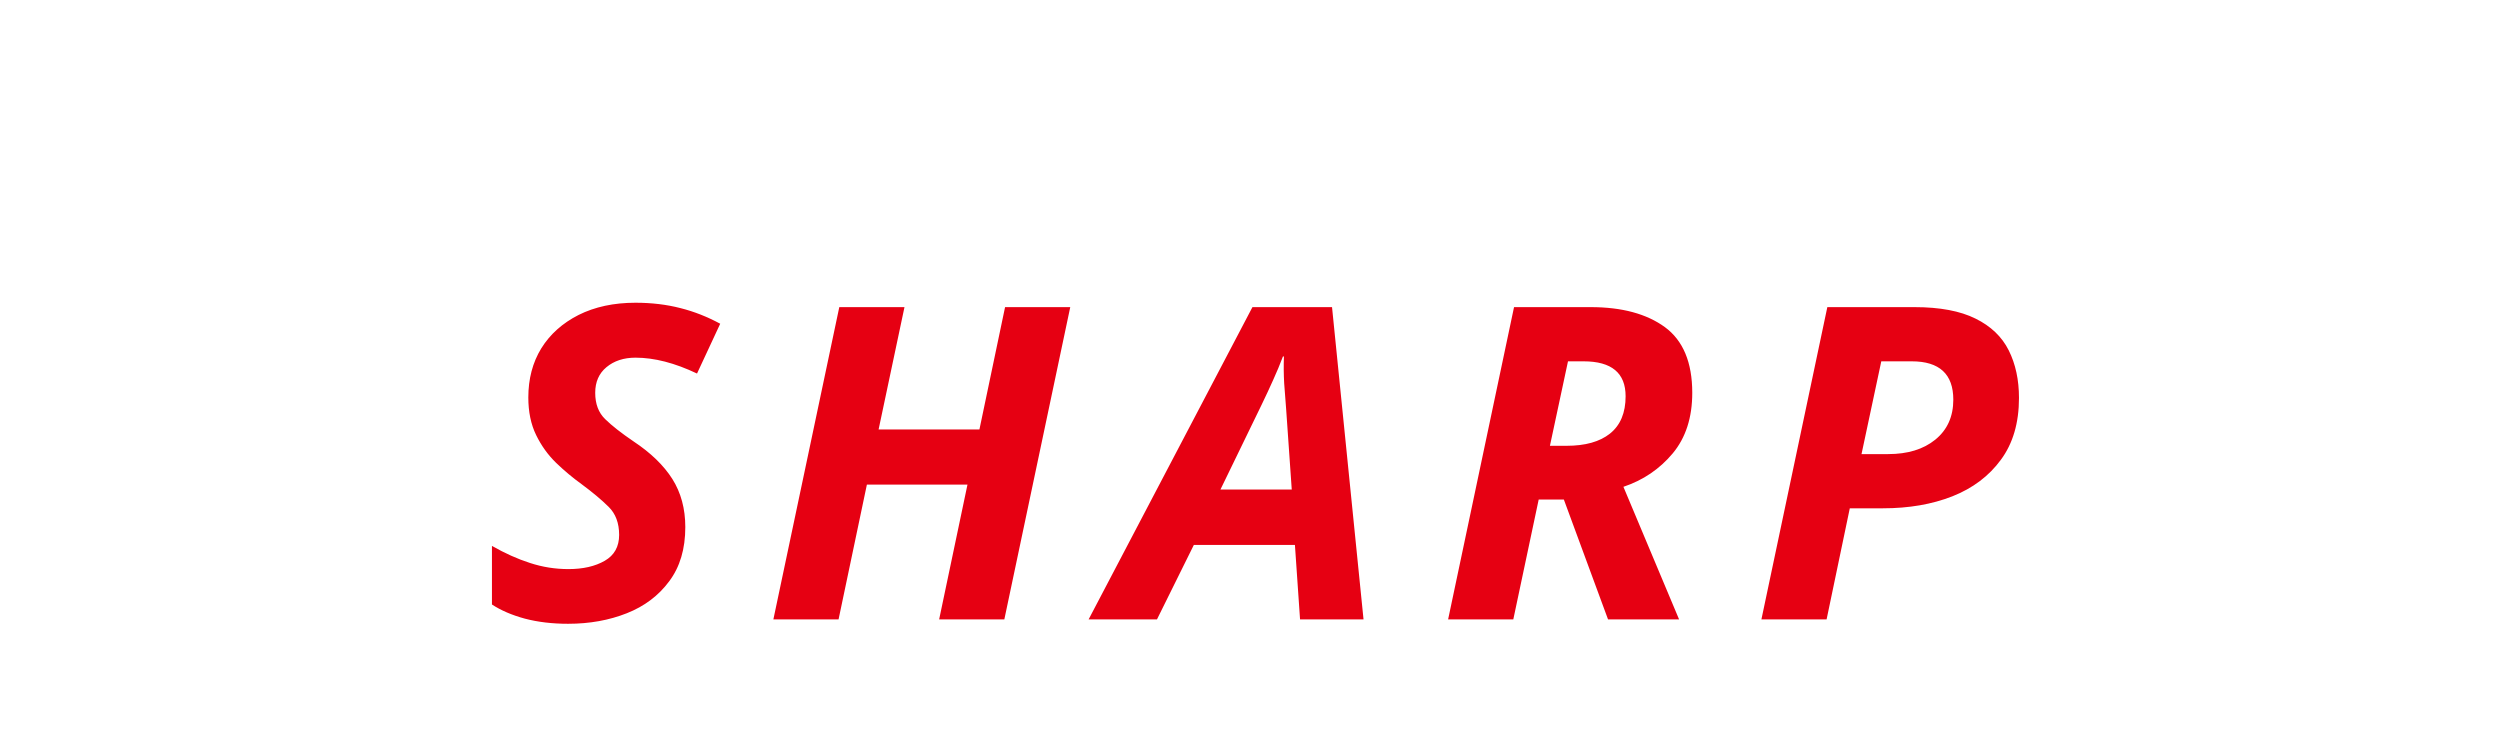
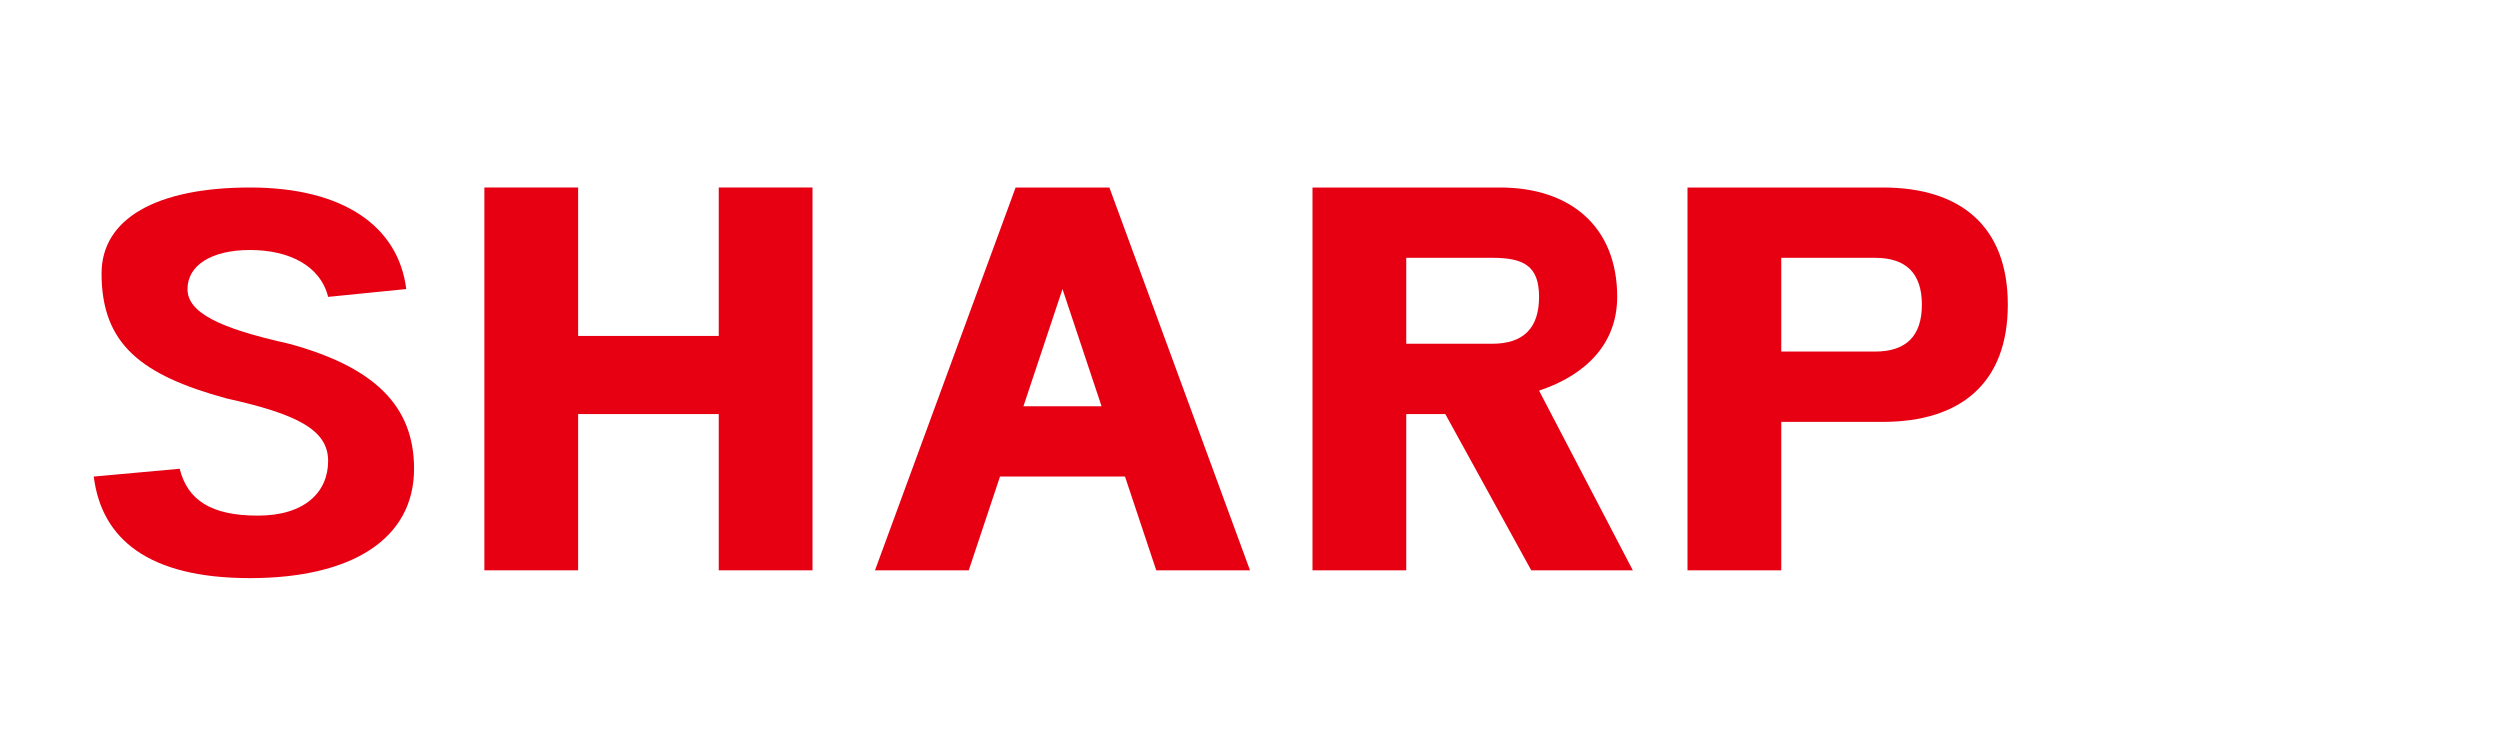
<svg xmlns="http://www.w3.org/2000/svg" viewBox="0 0 160 48" fill="none">
-   <text x="50%" y="62%" dominant-baseline="middle" text-anchor="middle" font-family="'Outfit', 'Impact', sans-serif" font-weight="900" font-style="italic" font-size="28" letter-spacing="3" fill="#E60012">SHARP</text>
+   <g fill="#E60012" transform="translate(6, 12)">
+     <path d="M0 18.5 L5.5 18 C6 20 7.5 21 10.5 21 C13.5 21 15 19.5 15 17.5 C15 15.5 13 14.5 8.5 13.5 C3 12 0.5 10 0.5 5.5 C0.5 2 4 0 10 0 C16 0 19.5 2.5 20 6.5 L15 7 C14.5 5 12.5 4 10 4 C7.5 4 6 5 6 6.5 C6 8 8 9 12.5 10 C18 11.5 20.5 14 20.5 18 C20.5 22.5 16.5 25 10 25 C3.5 25 0.5 22.5 0 18.5 Z" />
+     <path d="M25 24.5 L25 0 L31 0 L31 9.5 L40 9.5 L40 0 L46 0 L46 24.5 L40 24.5 L40 14.5 L31 14.5 L31 24.5 Z" />
+     <path d="M50 24.5 L59 0 L65 0 L74 24.5 L68 24.5 L66 18.5 L58 18.5 L56 24.5 Z M59.5 14 L64.5 14 L62 6.5 Z" />
+     <path d="M78 24.5 L78 0 L90 0 C94.5 0 97.5 2.5 97.5 7 C97.5 10 95.5 12 92.5 13 L98.5 24.5 L92 24.5 L86.5 14.5 L84 14.5 L84 24.5 Z M84 10 L89.5 10 C91.5 10 92.5 9 92.5 7 C92.5 5 91.5 4.5 89.5 4.5 L84 4.5 Z" />
+     <path d="M102 24.5 L102 0 L114.5 0 C119.5 0 122.5 2.5 122.5 7.5 C122.5 12.5 119.5 15 114.5 15 L108 15 L108 24.5 Z M108 10.5 L114 10.5 C116 10.5 117 9.5 117 7.5 C117 5.5 116 4.5 114 4.5 L108 4.5 Z" />
+   </g>
</svg>
